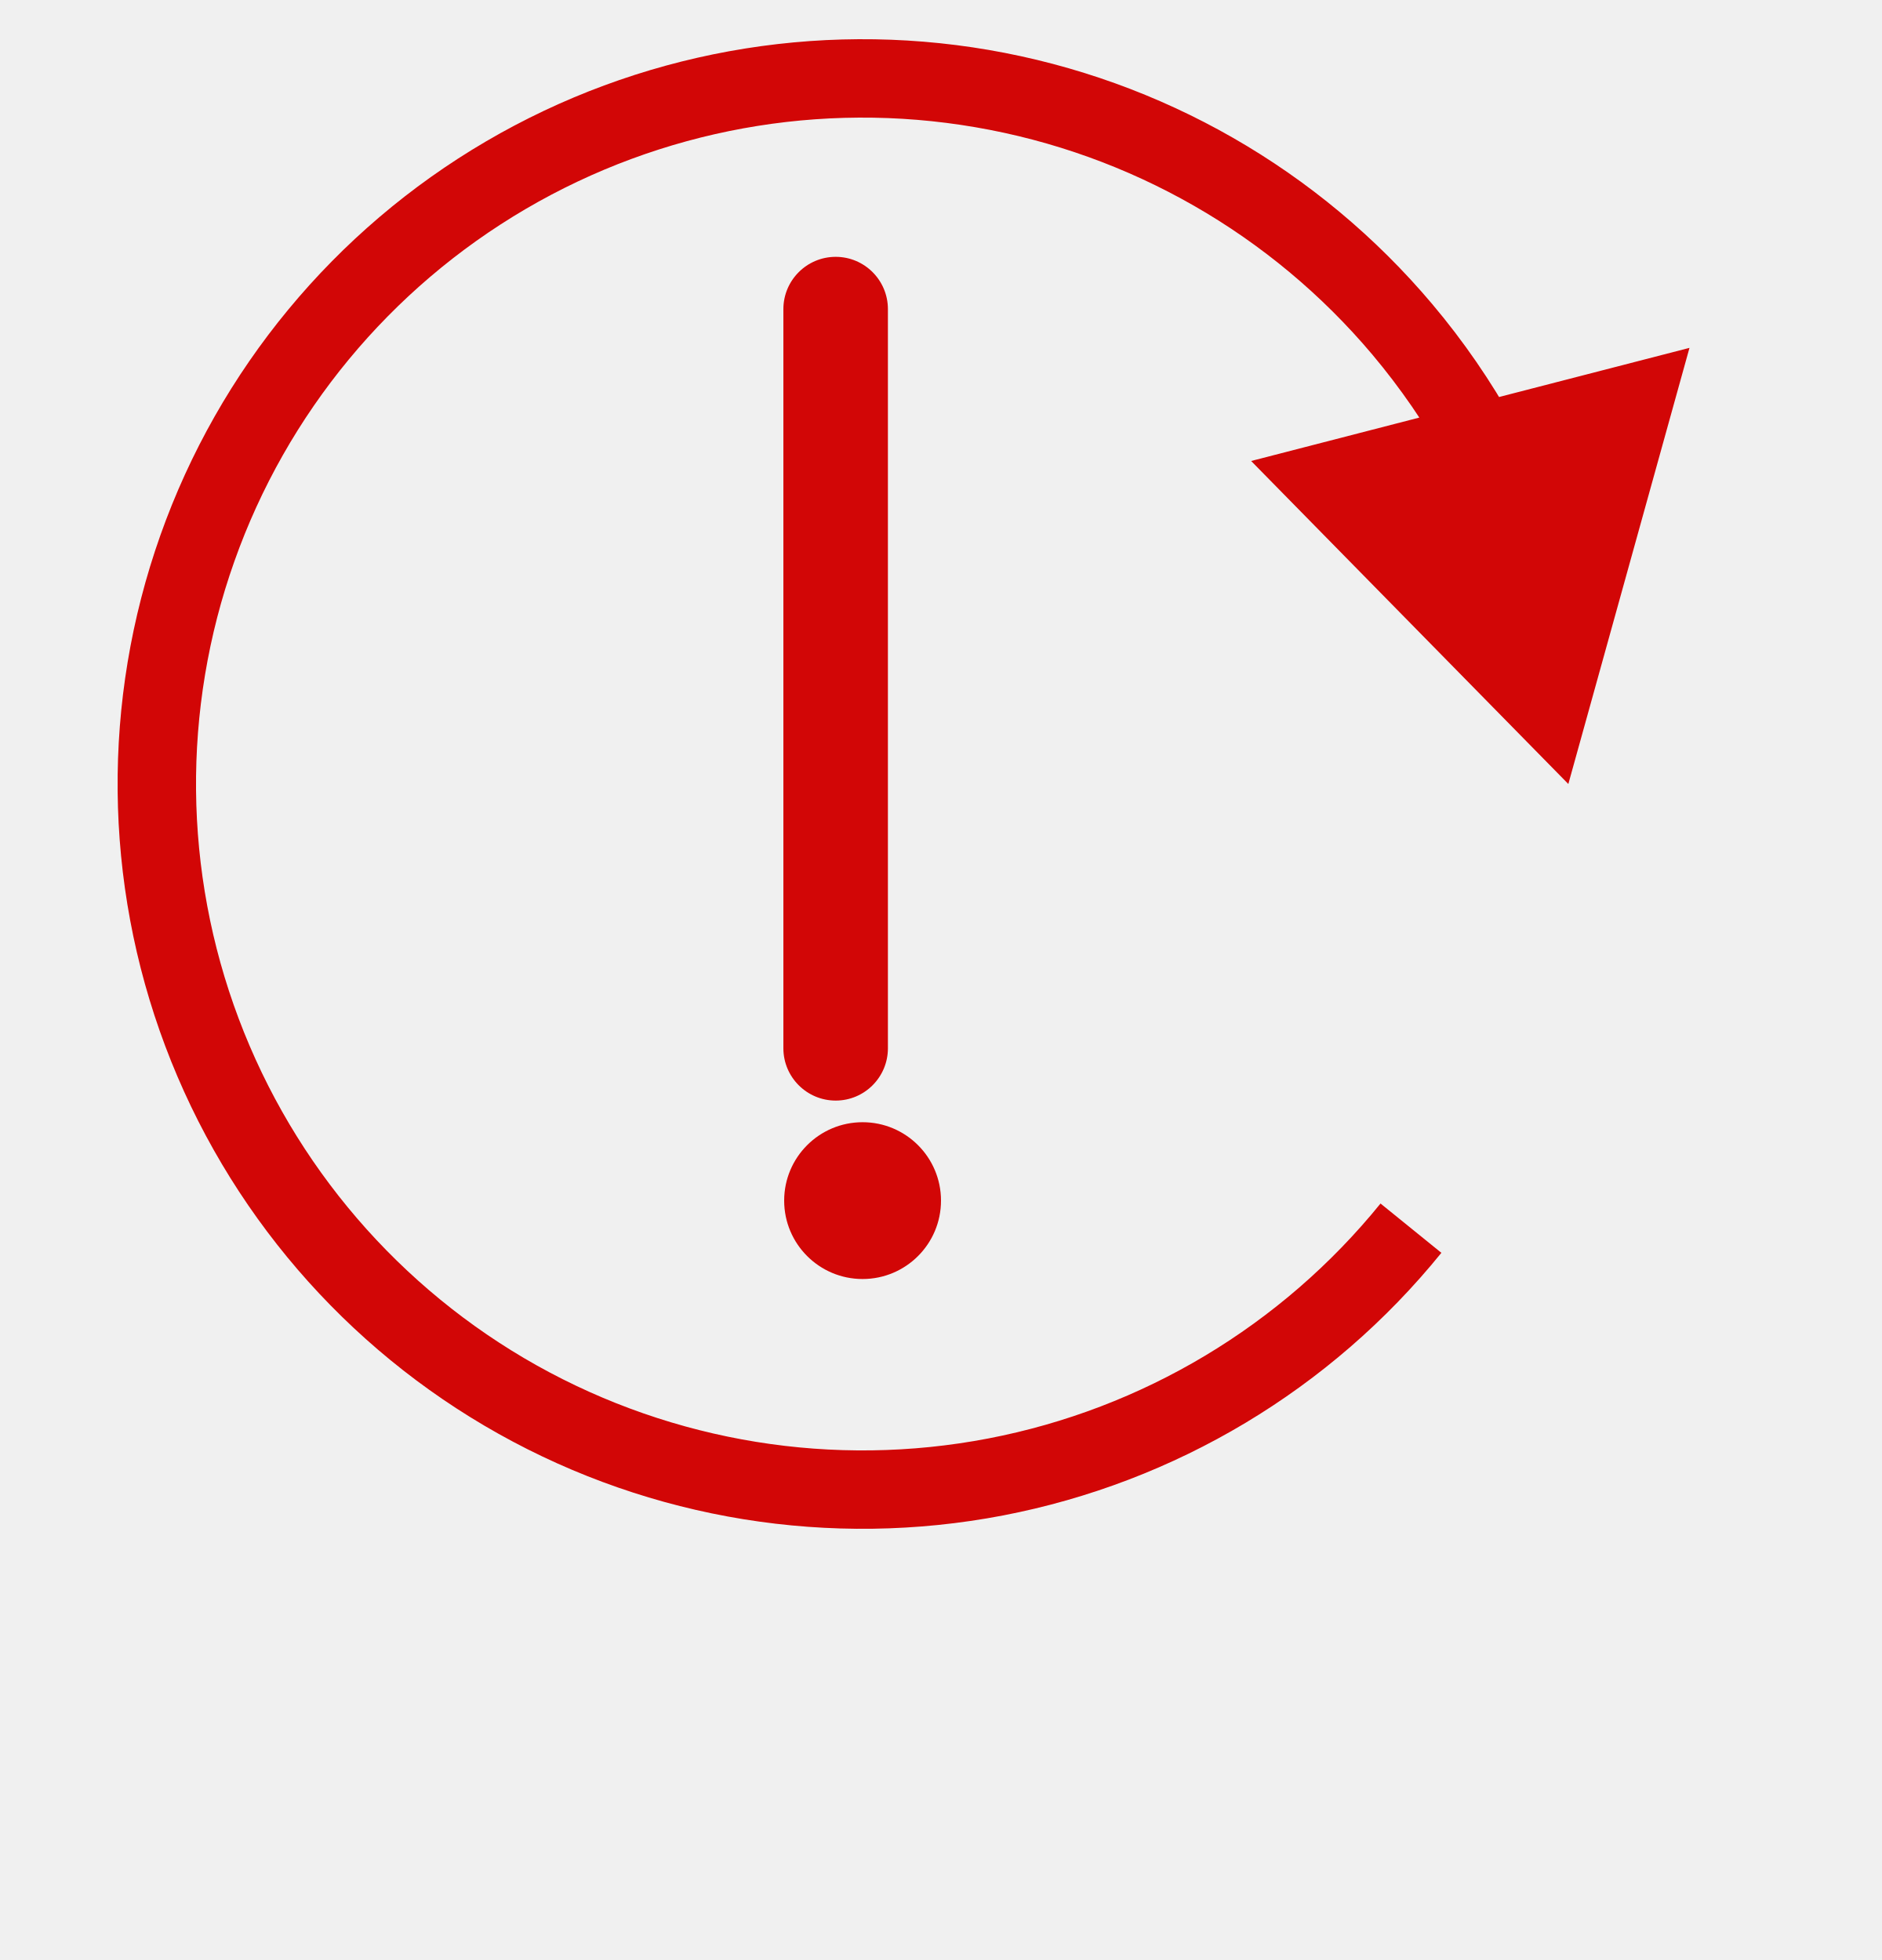
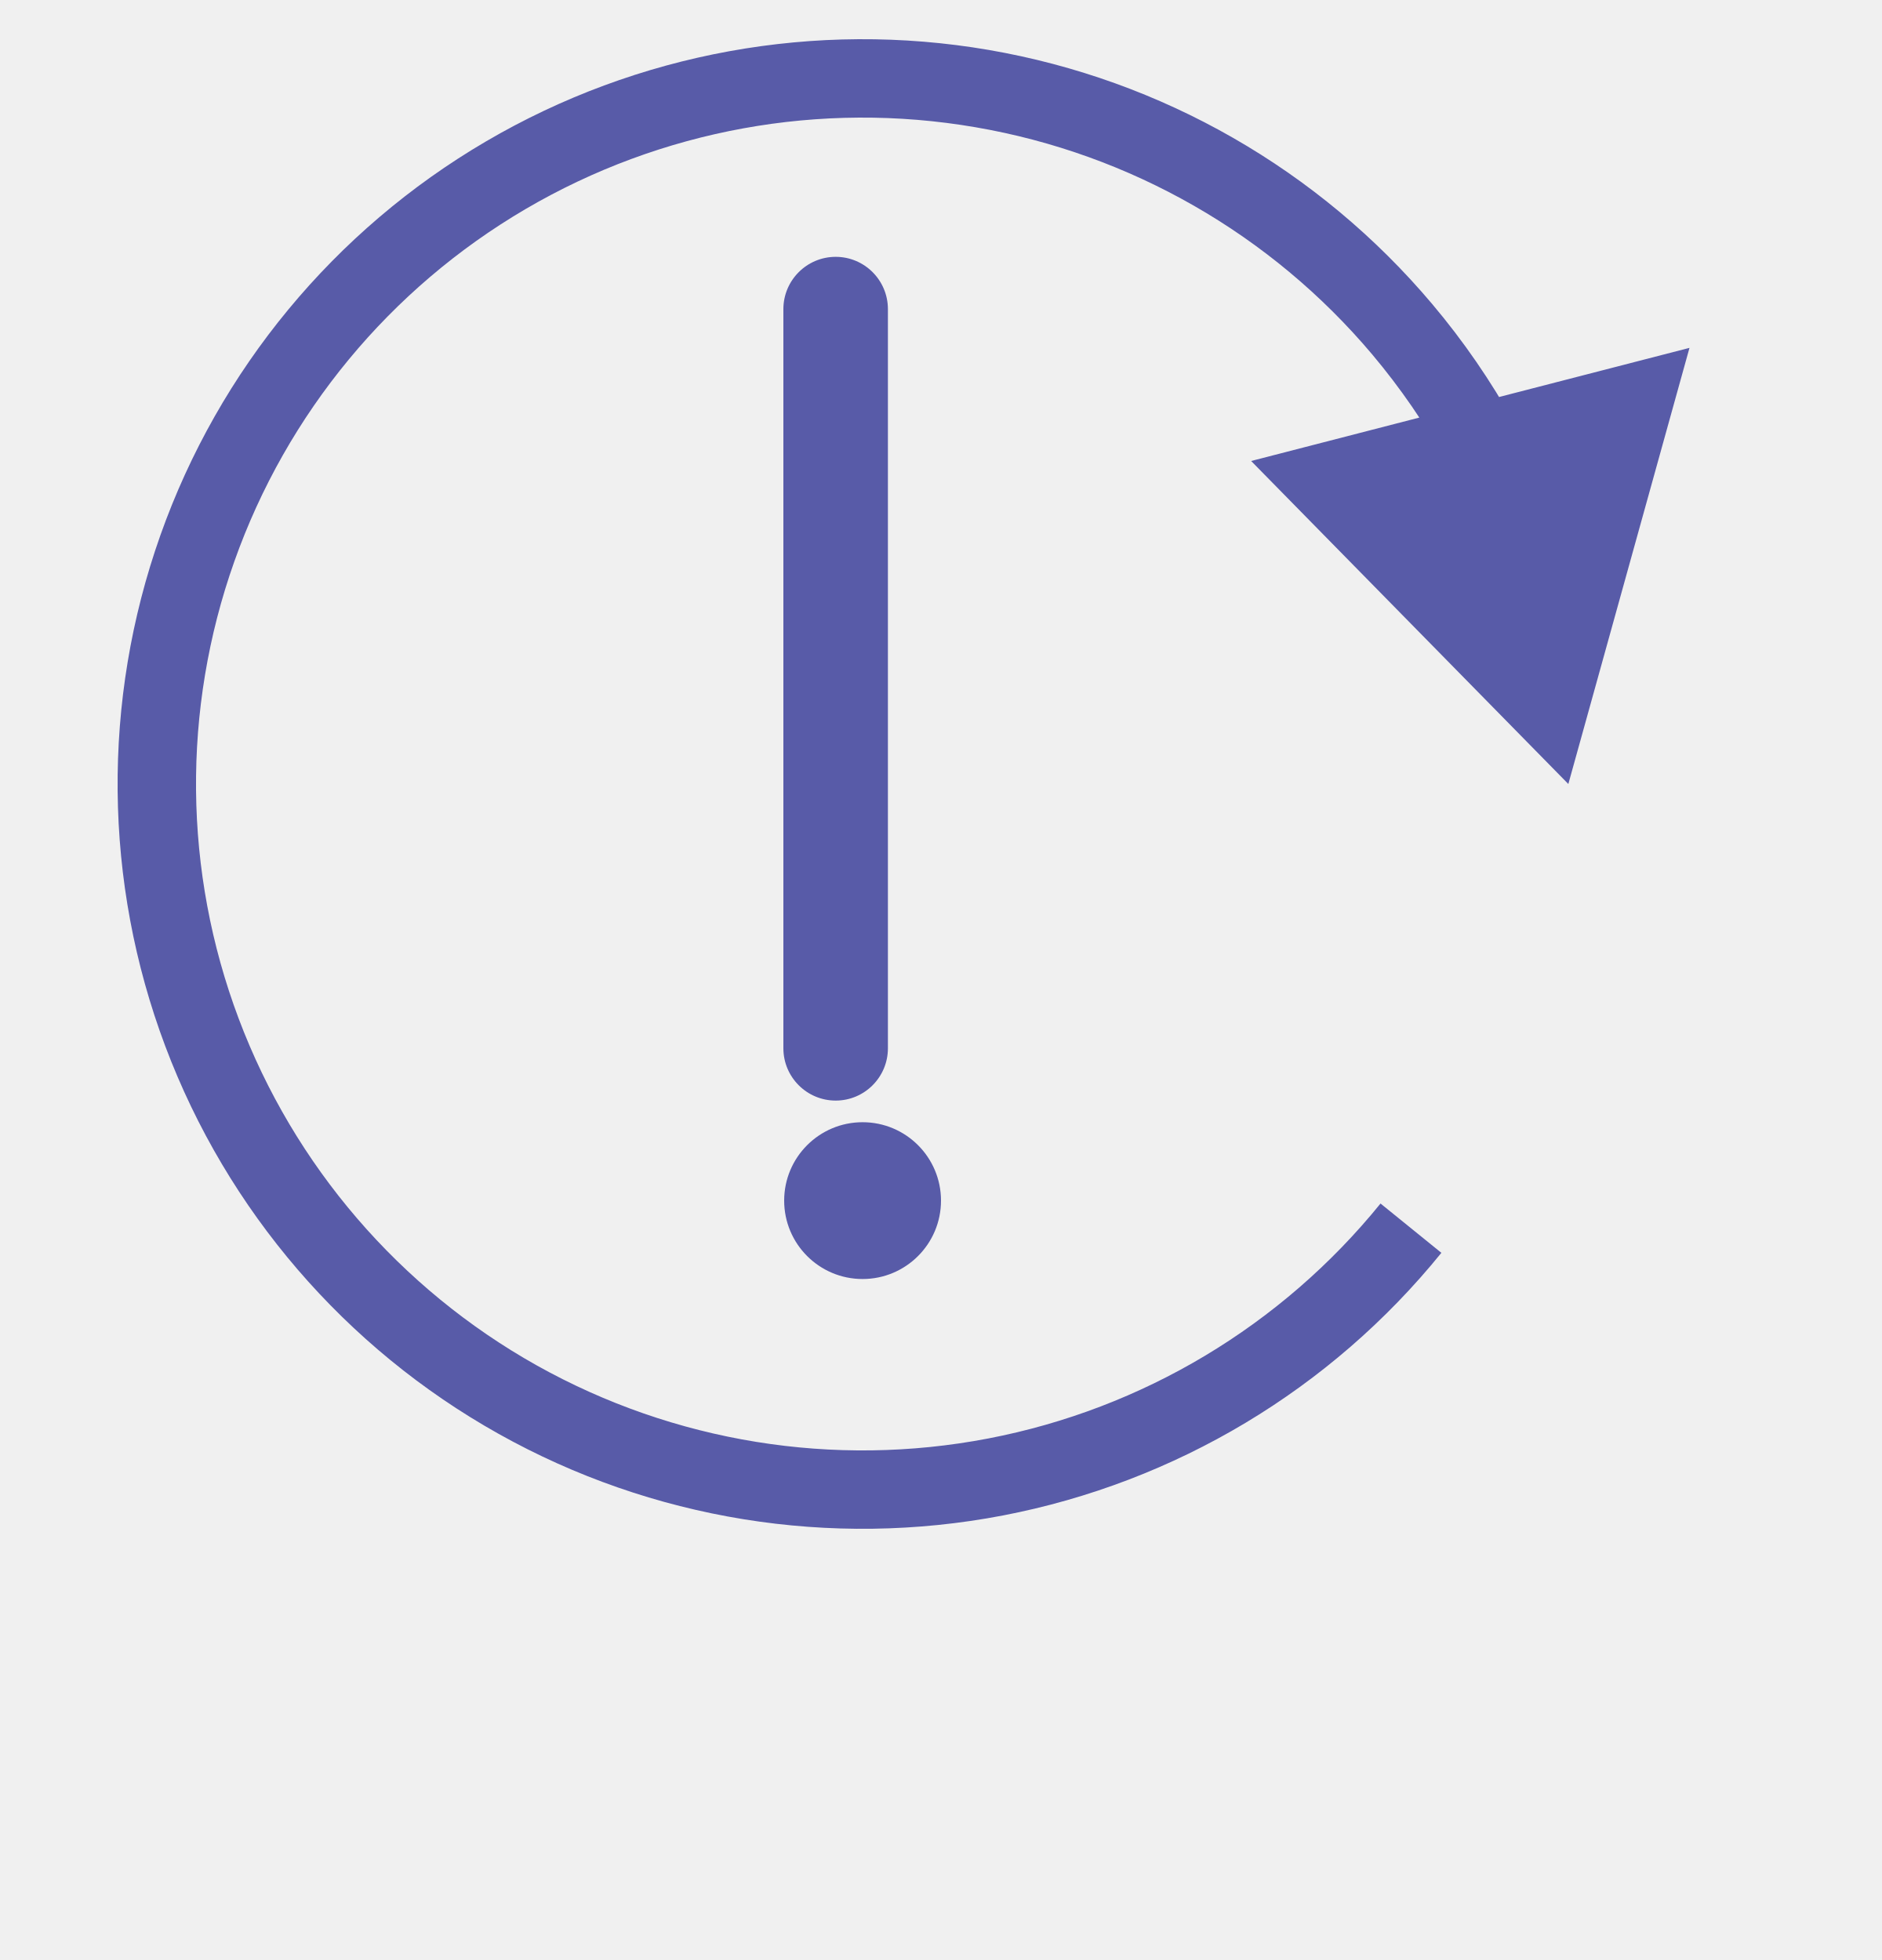
<svg xmlns="http://www.w3.org/2000/svg" width="24" height="25" viewBox="0 0 24 25" fill="none">
  <g clip-path="url(#clip0_2_2943)">
-     <path fill-rule="evenodd" clip-rule="evenodd" d="M10.657 3.276C11.025 3.276 11.323 3.575 11.323 3.943V13.371C11.323 13.739 11.025 14.038 10.657 14.038C10.289 14.038 9.99 13.739 9.99 13.371V3.943C9.99 3.575 10.289 3.276 10.657 3.276Z" fill="#D20606" />
-     <ellipse cx="11" cy="15.314" rx="1" ry="1" fill="#D20606" />
-     <path d="M20 10L21.545 4.437L15.955 5.88L20 10ZM19.313 5.401C19.015 4.864 18.665 4.353 18.264 3.878L17.5 4.522C17.858 4.948 18.172 5.404 18.438 5.885L19.313 5.401ZM18.264 3.878C16.82 2.165 14.818 1.017 12.609 0.637L12.44 1.623C14.416 1.962 16.208 2.989 17.5 4.522L18.264 3.878ZM12.609 0.637C10.401 0.258 8.13 0.671 6.197 1.804L6.703 2.666C8.432 1.653 10.464 1.283 12.44 1.623L12.609 0.637ZM6.197 1.804C4.264 2.936 2.793 4.716 2.045 6.828L2.988 7.162C3.657 5.272 4.973 3.68 6.703 2.666L6.197 1.804ZM2.045 6.828C1.297 8.94 1.319 11.248 2.108 13.345L3.044 12.993C2.338 11.117 2.318 9.051 2.988 7.162L2.045 6.828ZM2.108 13.345C2.897 15.442 4.402 17.193 6.357 18.288L6.845 17.416C5.097 16.436 3.75 14.869 3.044 12.993L2.108 13.345ZM6.357 18.288C8.311 19.383 10.59 19.752 12.79 19.33L12.602 18.348C10.633 18.726 8.594 18.395 6.845 17.416L6.357 18.288ZM12.79 19.33C14.991 18.907 16.971 17.721 18.381 15.98L17.605 15.351C16.343 16.908 14.571 17.97 12.602 18.348L12.79 19.33Z" fill="#D20606" />
+     <path fill-rule="evenodd" clip-rule="evenodd" d="M10.657 3.276C11.025 3.276 11.323 3.575 11.323 3.943V13.371C11.323 13.739 11.025 14.038 10.657 14.038C10.289 14.038 9.99 13.739 9.99 13.371V3.943C9.99 3.575 10.289 3.276 10.657 3.276Z" fill="#585BA8" />
+     <ellipse cx="11" cy="15.314" rx="1" ry="1" fill="#585BA8" />
+     <path d="M20 10L21.545 4.437L15.955 5.88L20 10ZM19.313 5.401C19.015 4.864 18.665 4.353 18.264 3.878L17.5 4.522C17.858 4.948 18.172 5.404 18.438 5.885L19.313 5.401ZM18.264 3.878C16.82 2.165 14.818 1.017 12.609 0.637L12.44 1.623C14.416 1.962 16.208 2.989 17.5 4.522L18.264 3.878ZM12.609 0.637C10.401 0.258 8.13 0.671 6.197 1.804L6.703 2.666C8.432 1.653 10.464 1.283 12.44 1.623L12.609 0.637ZM6.197 1.804C4.264 2.936 2.793 4.716 2.045 6.828L2.988 7.162C3.657 5.272 4.973 3.68 6.703 2.666L6.197 1.804ZM2.045 6.828C1.297 8.94 1.319 11.248 2.108 13.345L3.044 12.993C2.338 11.117 2.318 9.051 2.988 7.162L2.045 6.828ZM2.108 13.345C2.897 15.442 4.402 17.193 6.357 18.288L6.845 17.416C5.097 16.436 3.75 14.869 3.044 12.993L2.108 13.345ZM6.357 18.288C8.311 19.383 10.59 19.752 12.79 19.33L12.602 18.348C10.633 18.726 8.594 18.395 6.845 17.416L6.357 18.288ZM12.79 19.33C14.991 18.907 16.971 17.721 18.381 15.98L17.605 15.351C16.343 16.908 14.571 17.97 12.602 18.348L12.79 19.33Z" fill="#585BA8" />
  </g>
  <defs>
    <clipPath id="clip0_2_2943">
      <rect width="24" height="24" fill="white" transform="translate(0 0.44458)" />
    </clipPath>
  </defs>
</svg>
